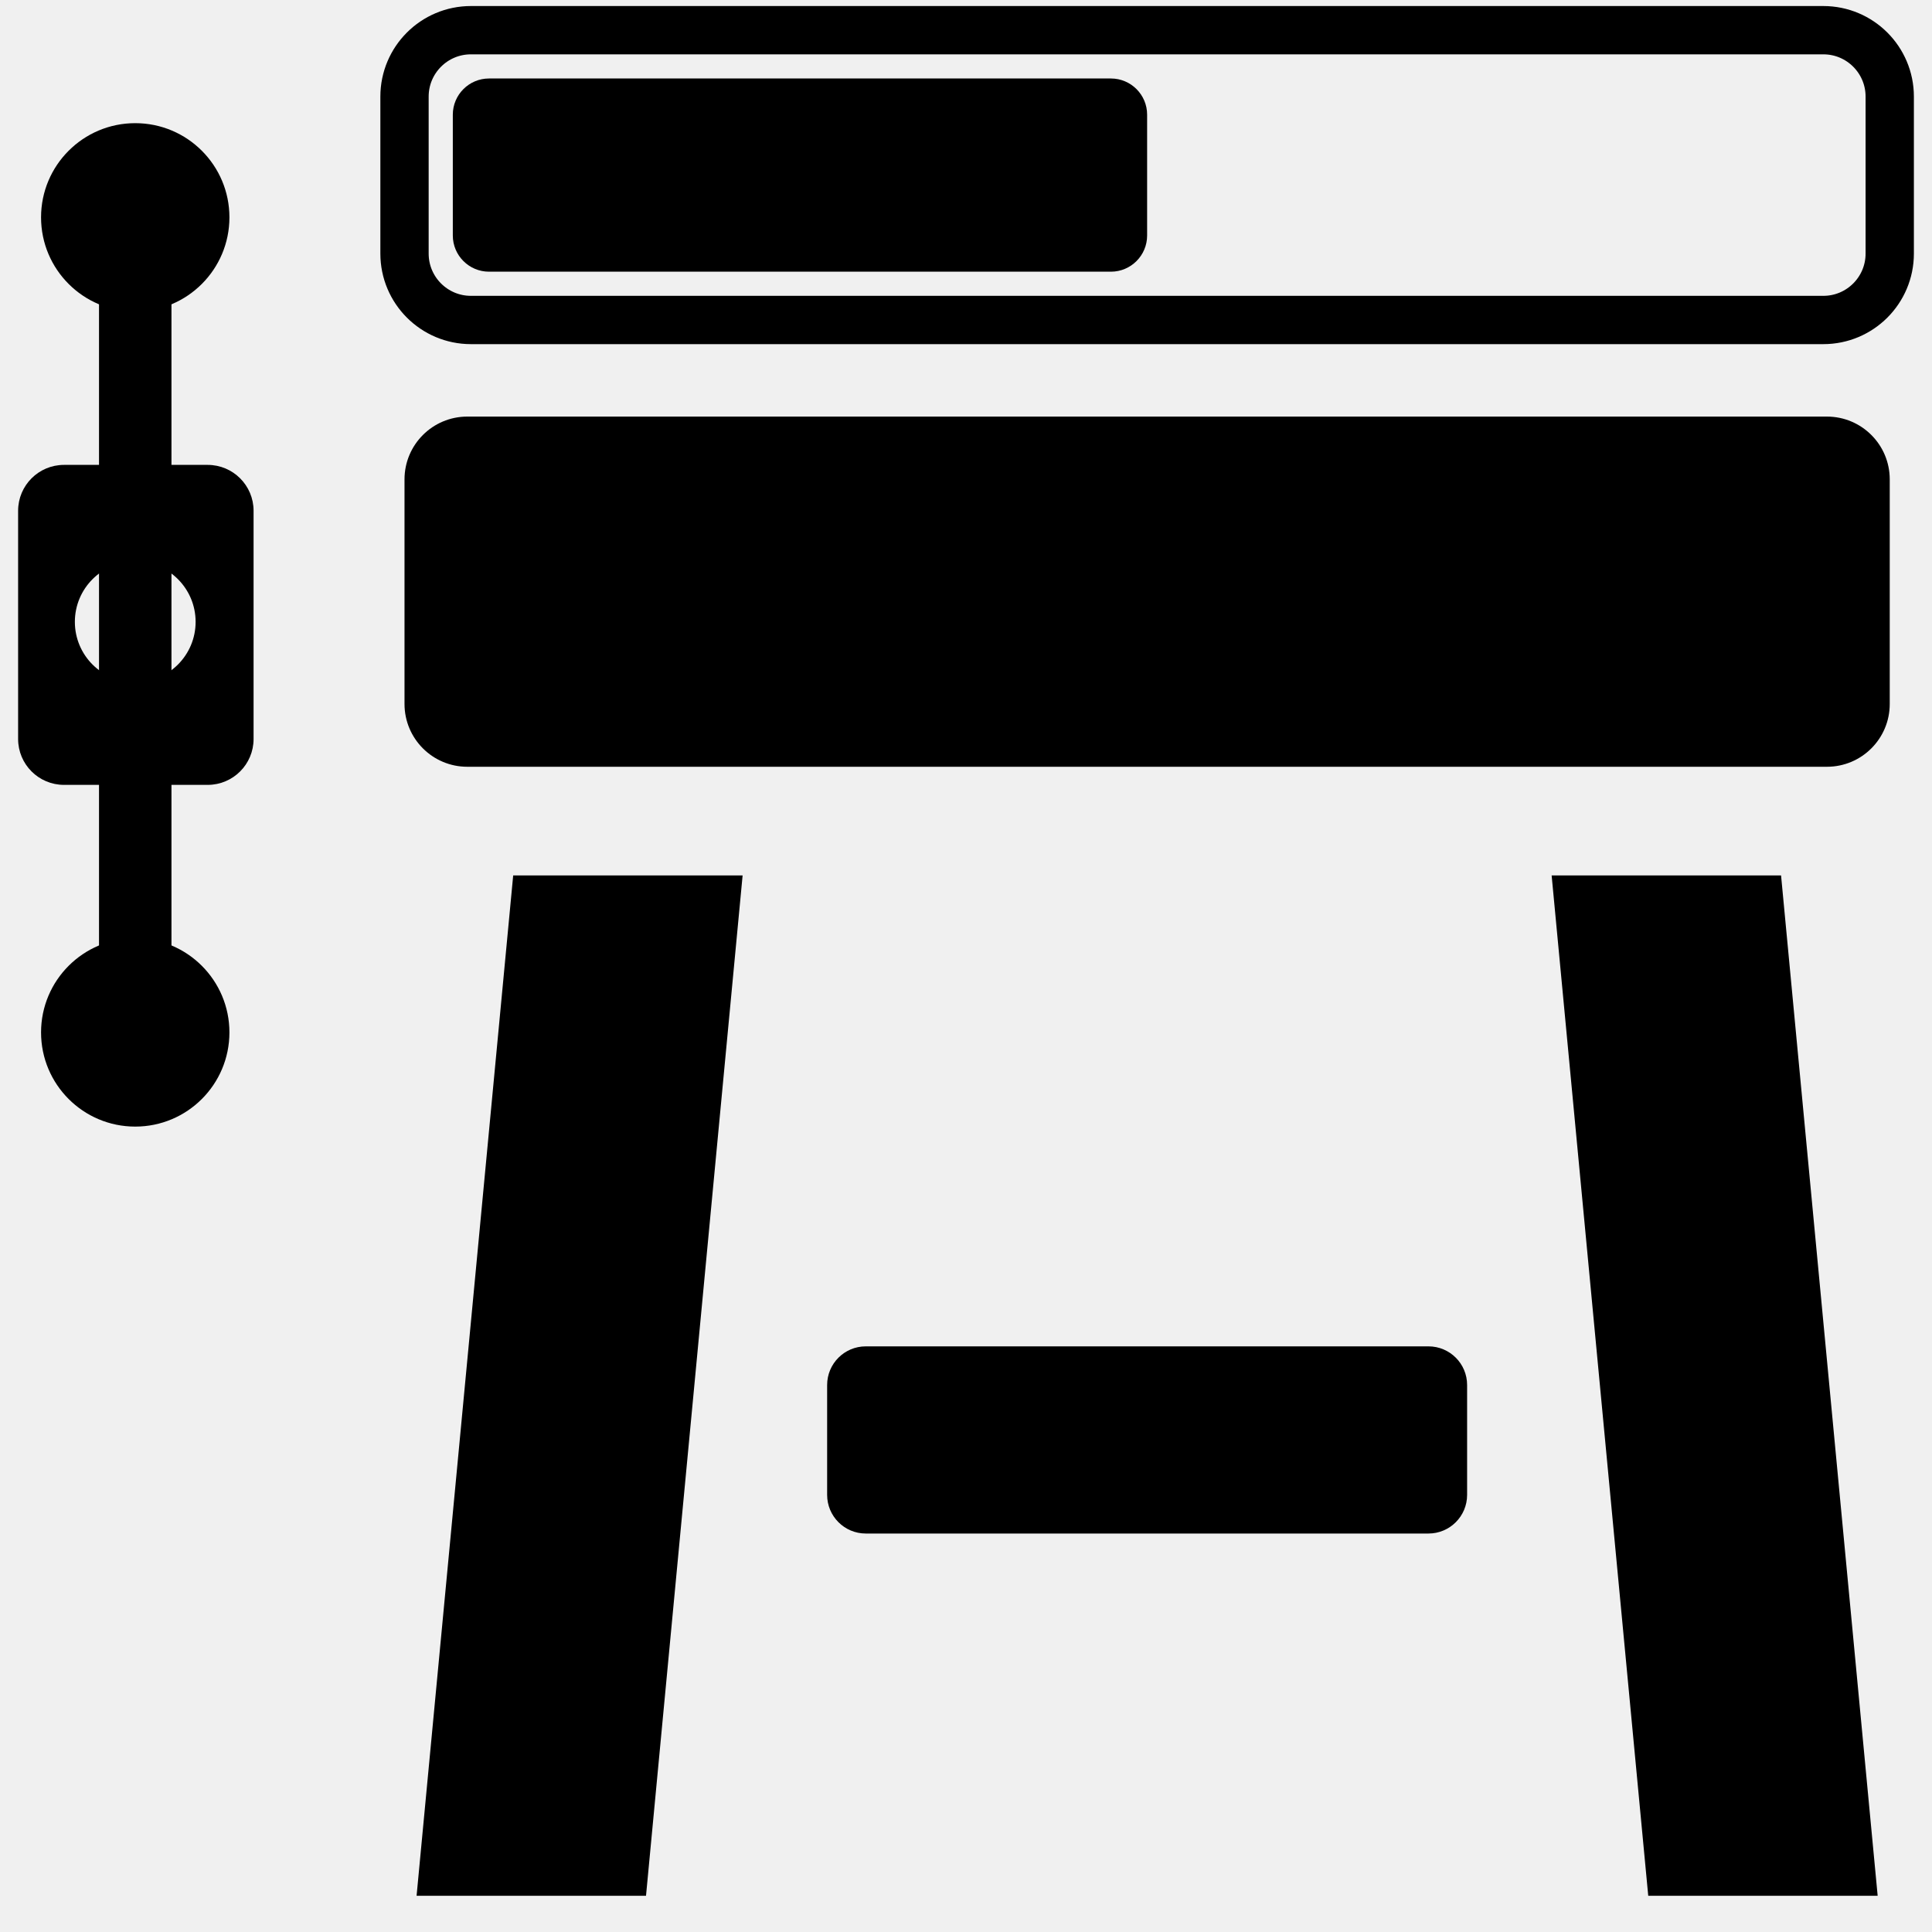
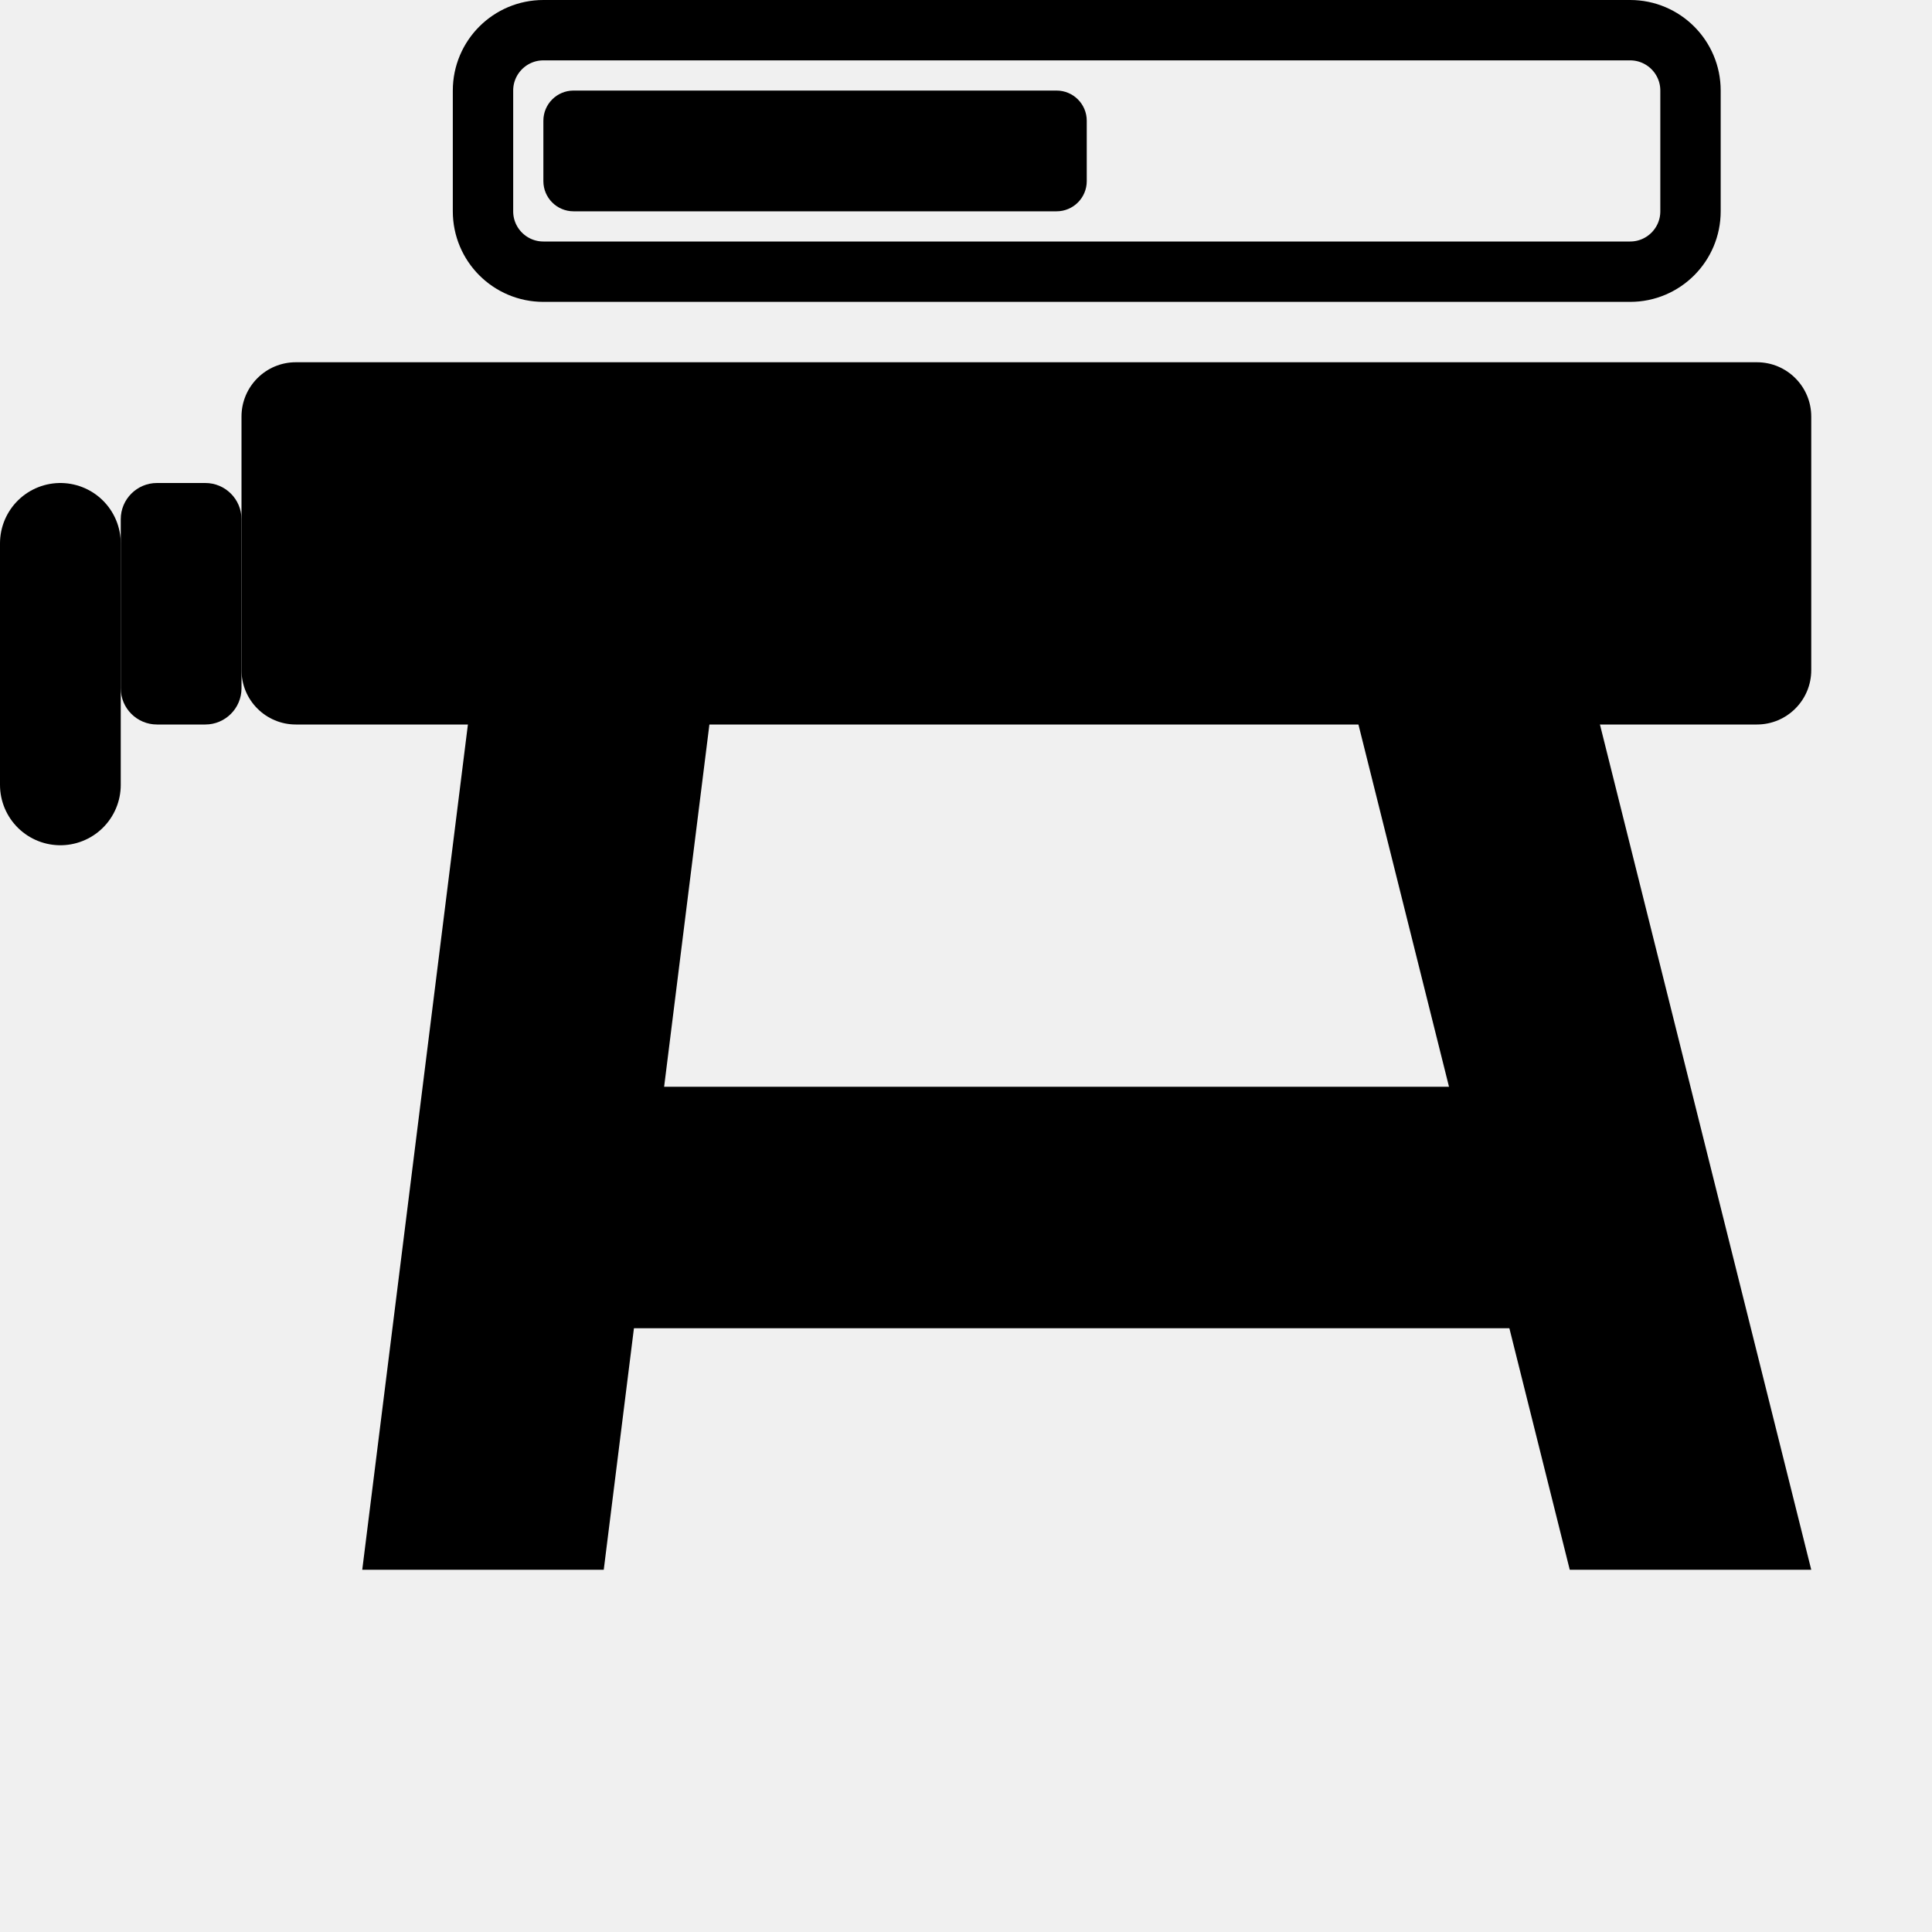
- <svg xmlns="http://www.w3.org/2000/svg" viewBox="0 0 16 16">
+ <svg xmlns="http://www.w3.org/2000/svg" width="16" height="16" viewBox="0 0 64 64">
  <defs>
-     <mask id="vise">
-       <rect width="16" height="16" fill="#fff" />
-       <circle cx="1.12" cy="5.15" r="0.5" fill="#000" />
-     </mask>
+     <linearGradient id="sage" x1="0" y1="0" x2=".8" y2="1">
+       <stop stop-color="#526346" />
+       <stop offset="1" stop-color="#3e4e34" />
+     </linearGradient>
  </defs>
-   <g fill="#000">
-     <rect x="3.35" y="0.25" width="12.3" height="2.4" rx="0.55" fill="none" stroke="#000" stroke-width="0.4" />
-     <rect x="3.75" y="0.65" width="5.75" height="1.6" rx="0.3" />
-     <rect x="0.15" y="3.85" width="1.95" height="2.65" rx="0.38" mask="url(#vise)" />
-     <rect x="0.82" y="1.65" width="0.6" height="7.05" rx="0.3" />
-     <circle cx="1.12" cy="1.8" r="0.78" />
-     <circle cx="1.12" cy="8.55" r="0.78" />
-     <rect x="3.35" y="3.45" width="12.3" height="2.9" rx="0.52" />
-     <path d="M4.25 7.25h1.9l-0.8 8.45h-1.9z" />
-     <path d="M12.85 7.25h1.9l0.8 8.45h-1.9z" />
-     <rect x="6.85" y="11.15" width="5.3" height="1.55" rx="0.32" />
-   </g>
+   <path d="M16 20L24 20L20 52L12 52Z" fill="#000" />
+   <path d="M44 20L52 20L60 52L52 52Z" fill="#000" />
+   <rect x="16" y="36" width="36" height="8" rx="1.2" fill="#000" />
+   <rect x="8" y="12" width="52" height="12" rx="1.8" fill="#000" />
+   <rect x="4" y="16" width="4" height="8" rx="1.2" fill="#000" />
+   <rect x="4" y="20" width="0" height="0" rx="0.72" fill="#000" />
+   <path d="M2 18V26" fill="none" stroke="#000" stroke-width="4" stroke-linecap="round" />
+   <rect x="16" y="1" width="40" height="8" rx="2" fill="none" stroke="#000" stroke-width="2" />
+   <rect x="18" y="3" width="18" height="4" rx="1" fill="#000" />
</svg>
